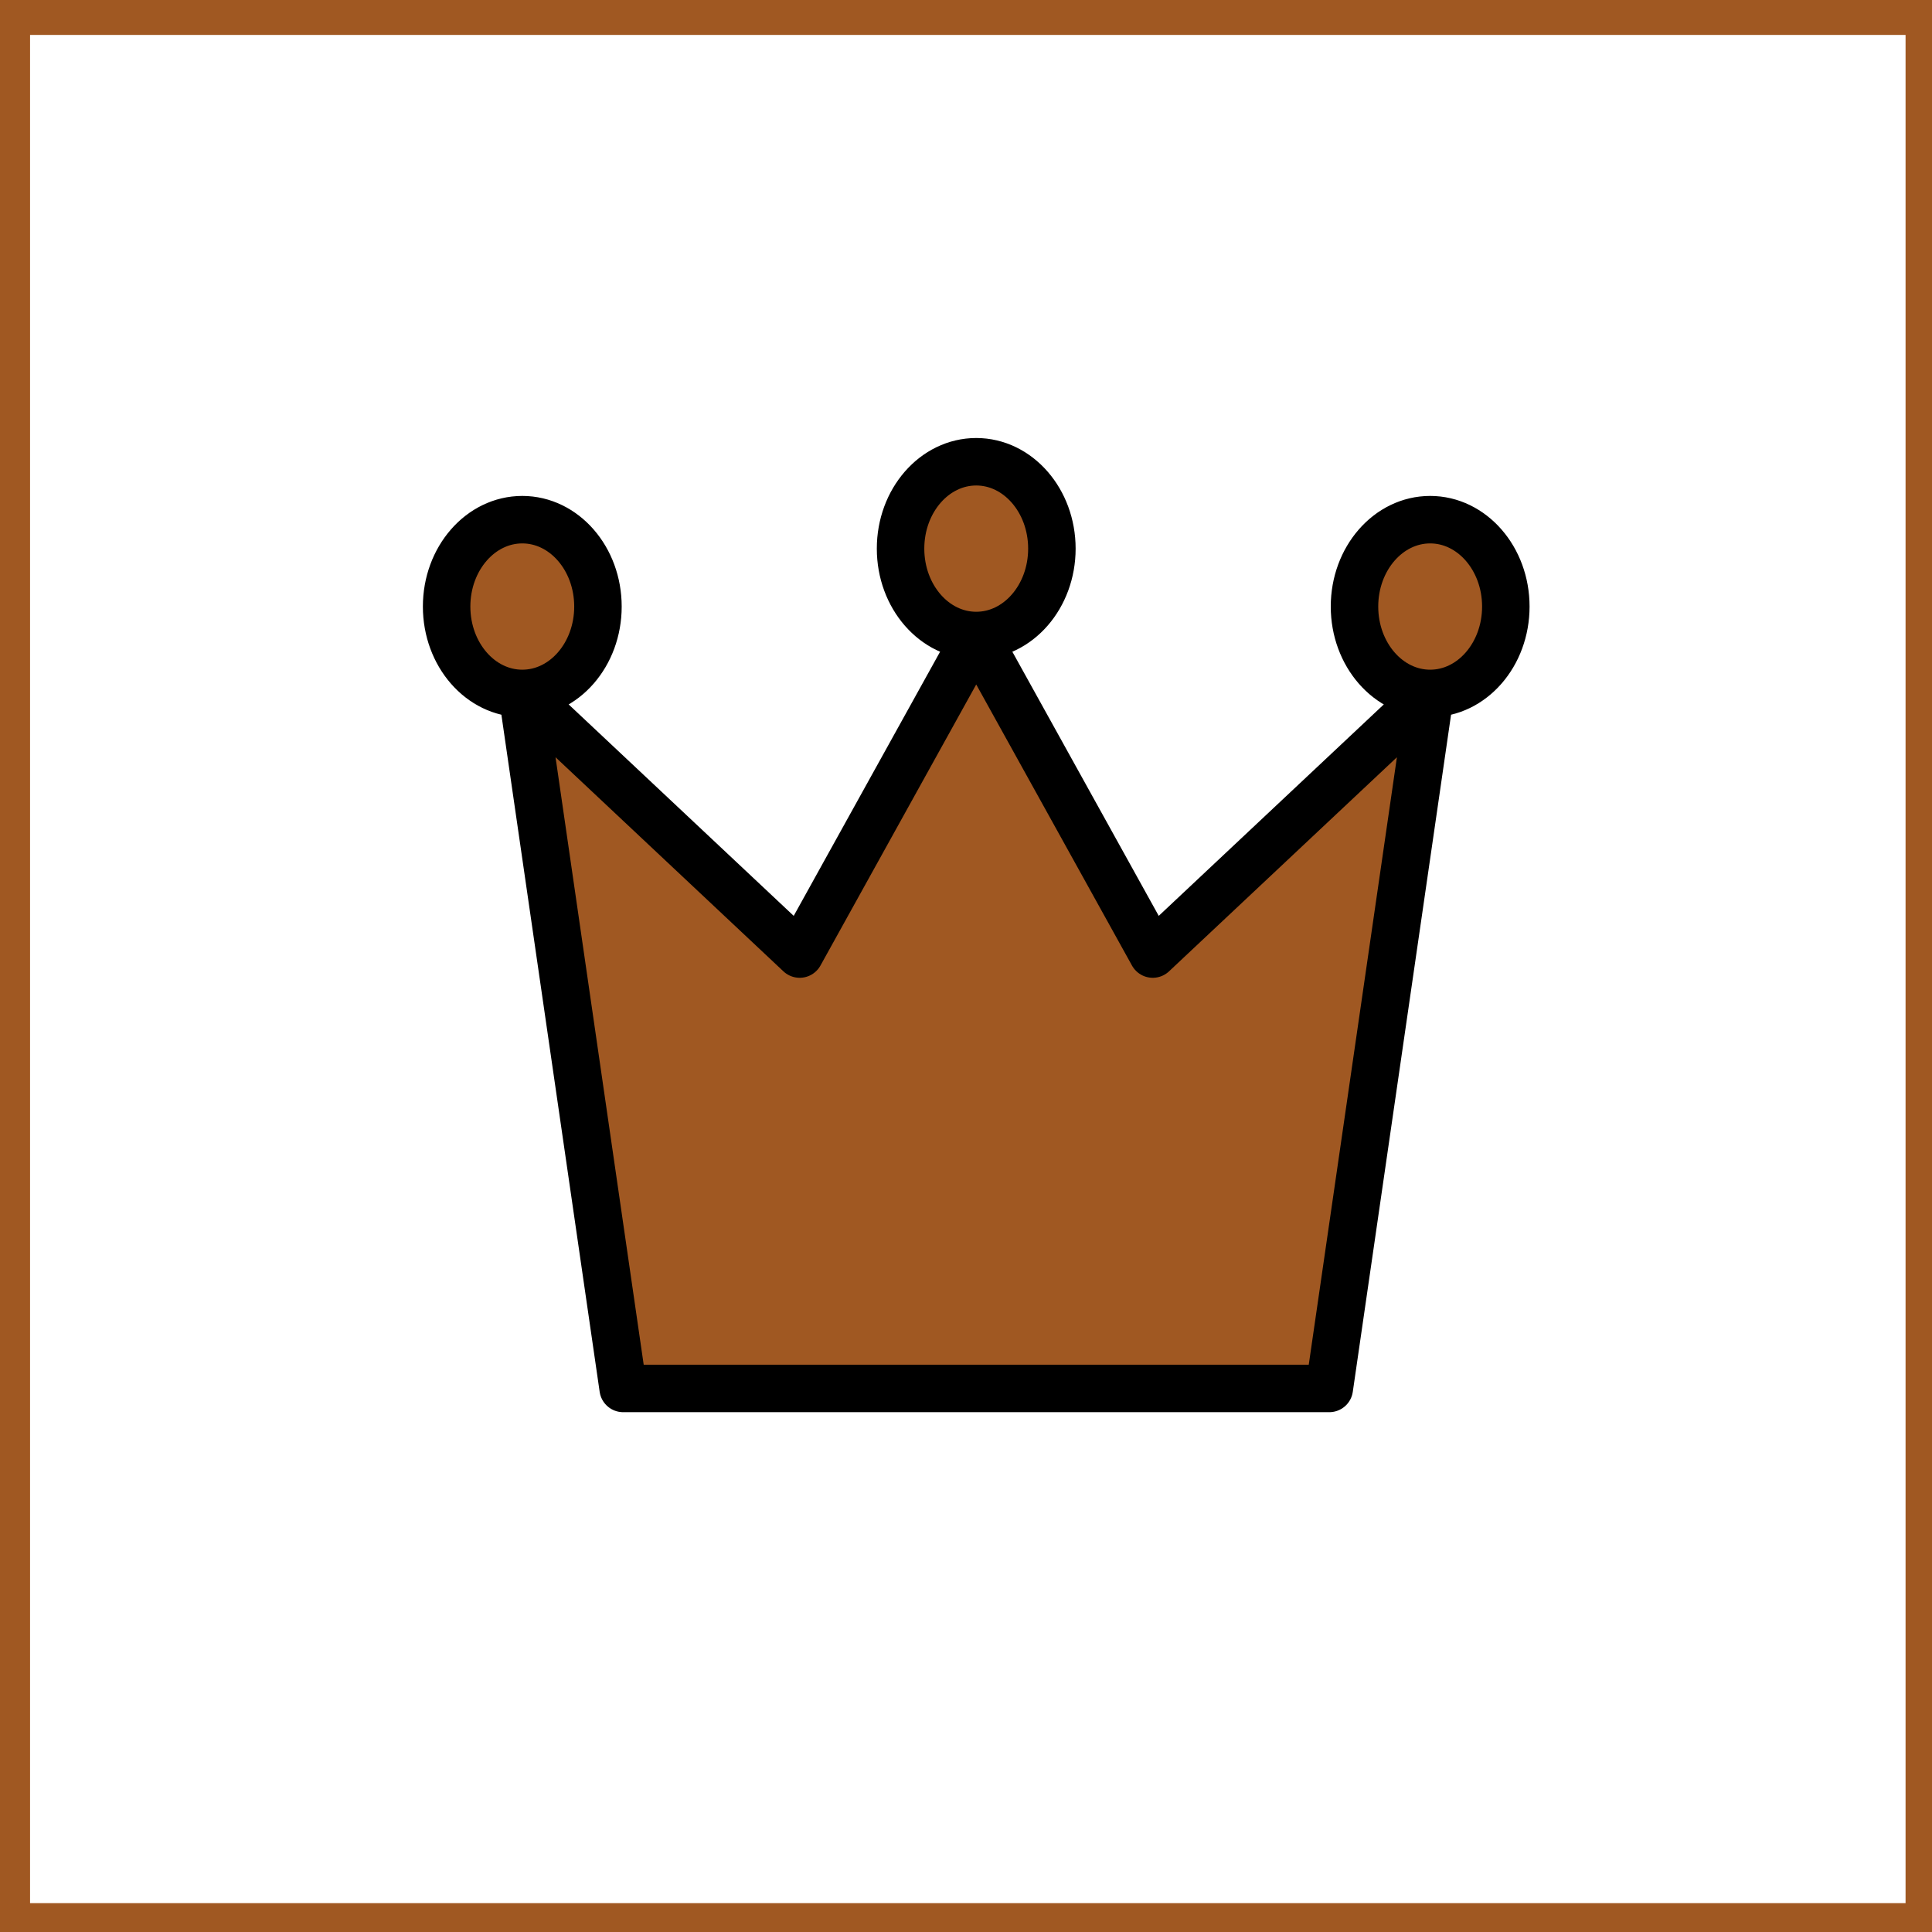
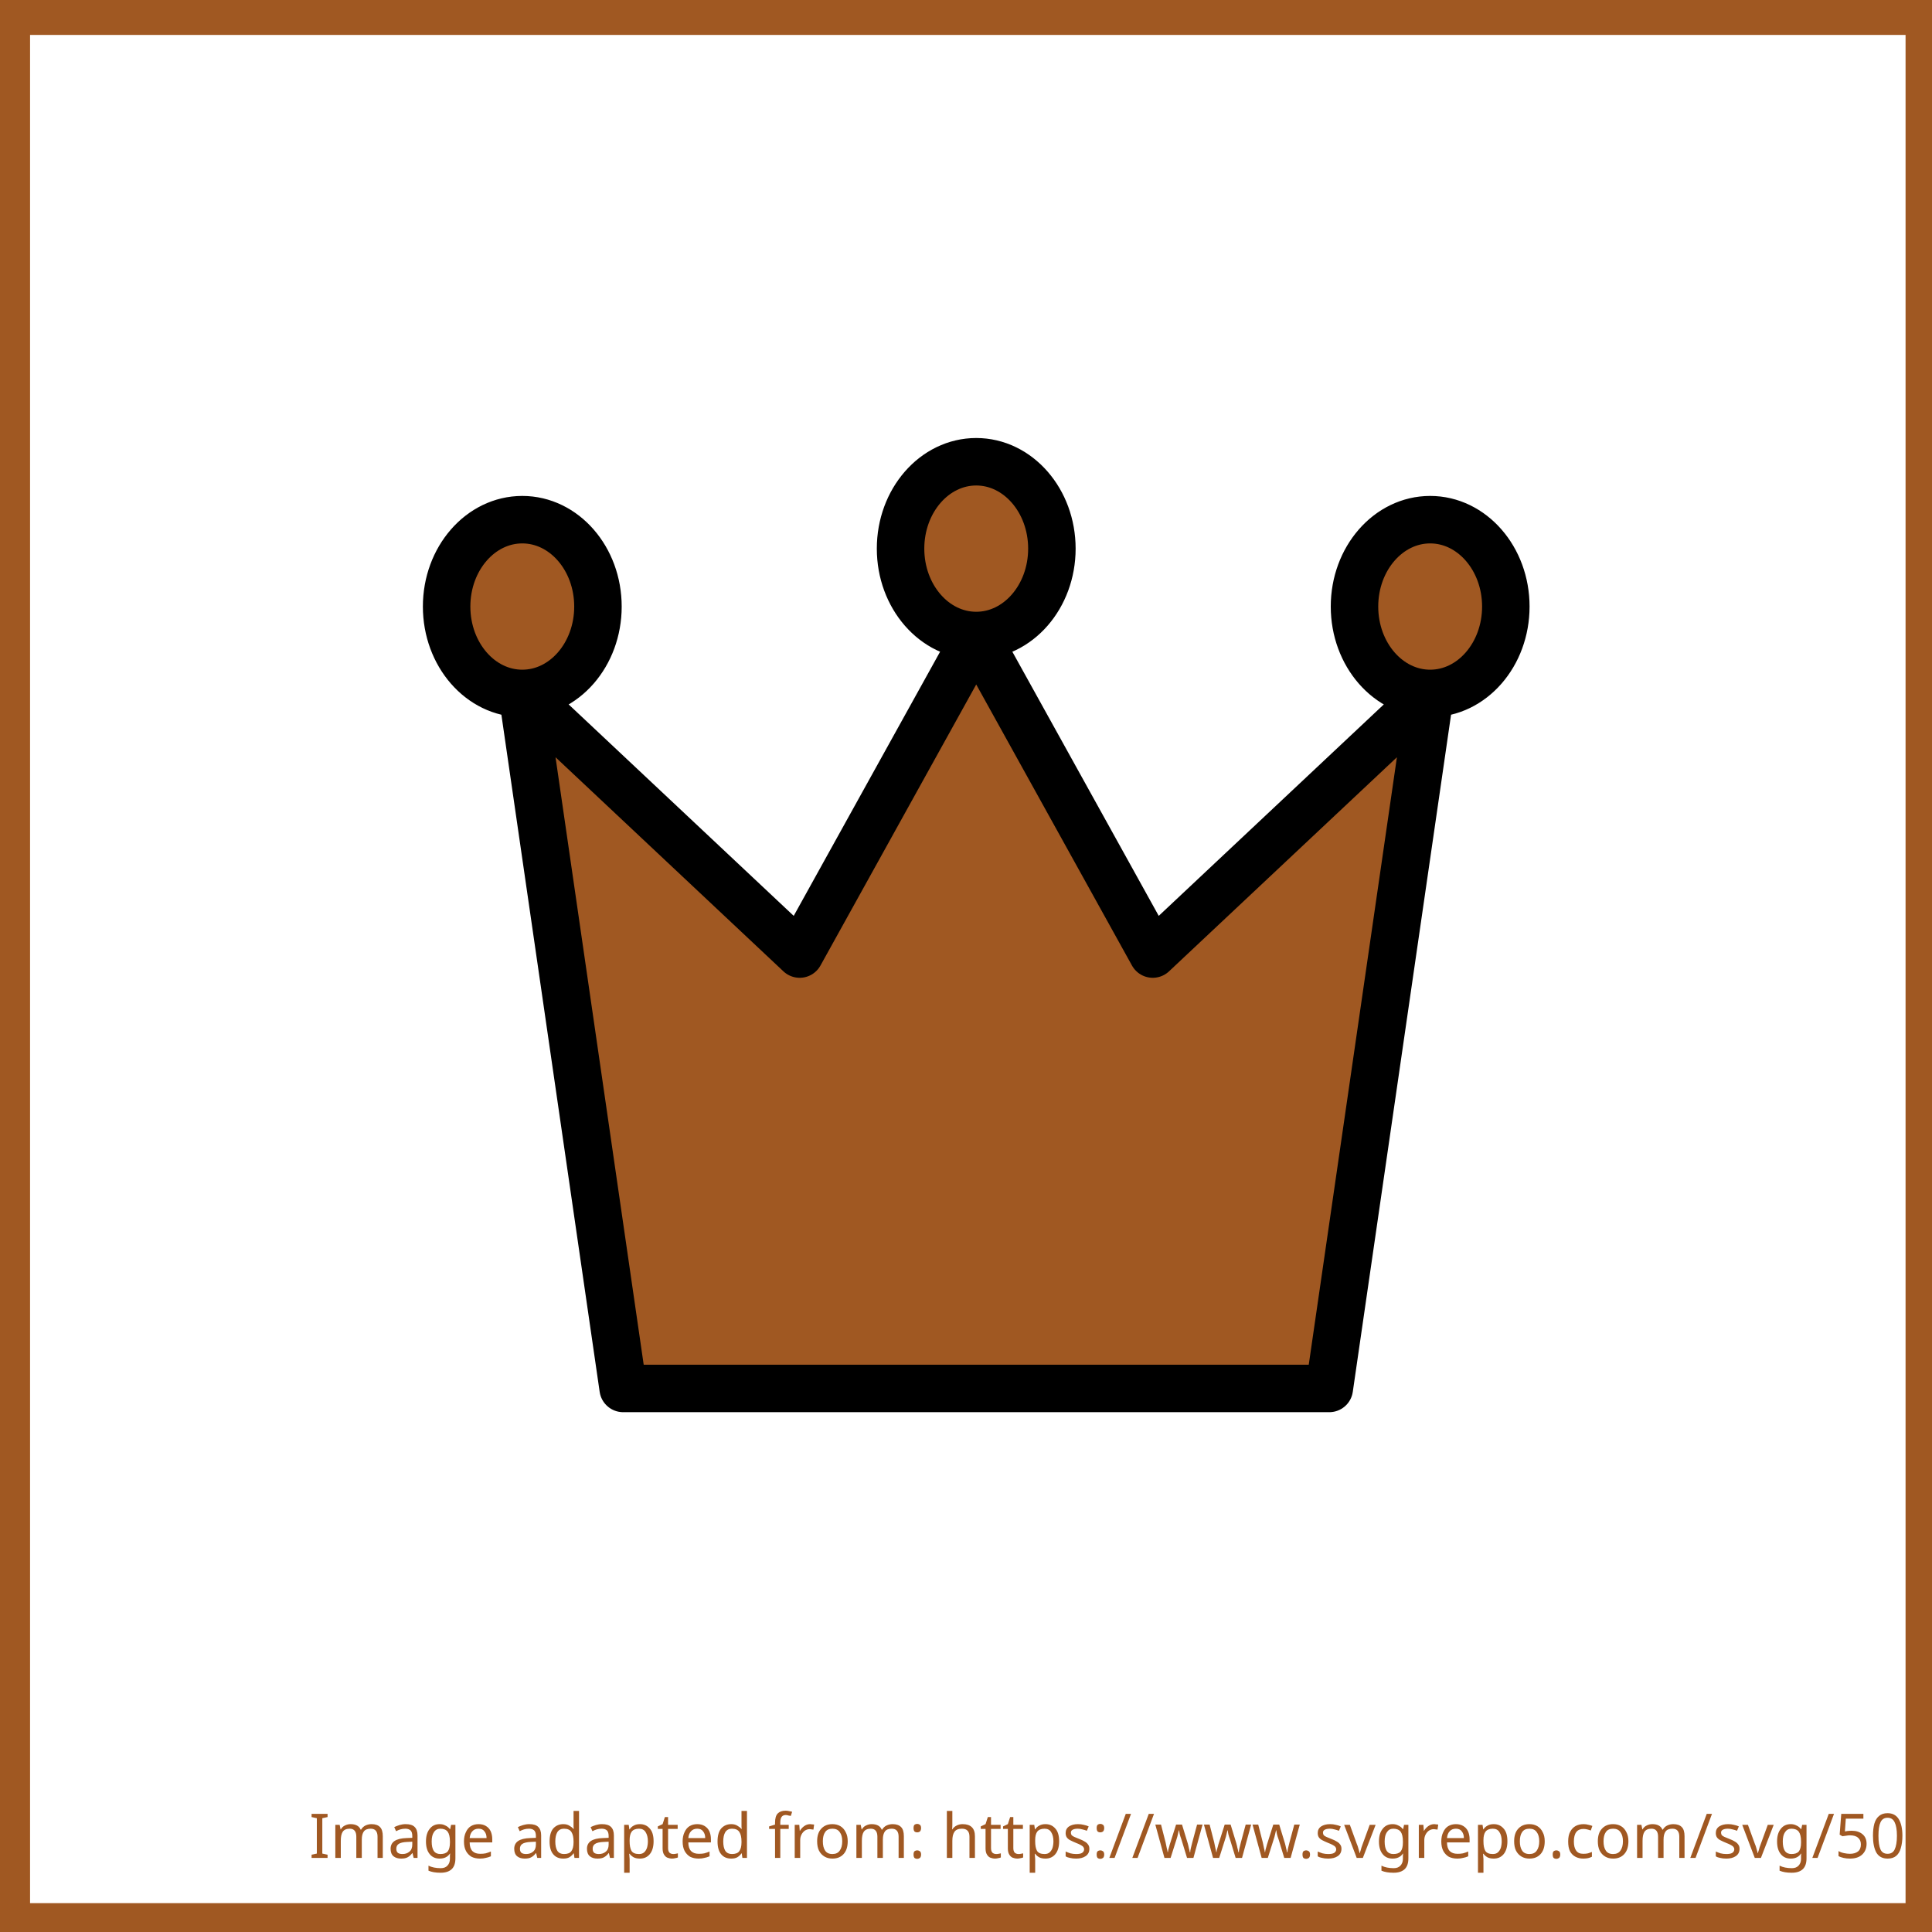
<svg xmlns="http://www.w3.org/2000/svg" width="500" height="500" viewBox="0 0 132.292 132.292" version="1.1" id="svg5">
  <defs id="defs2" />
  <g id="layer1">
    <rect style="fill:none;fill-opacity:1;stroke:#a05822;stroke-width:4;stroke-miterlimit:4;stroke-dasharray:none;stroke-opacity:1;stop-color:#000000" id="rect1024" width="132.424" height="131.926" x="0.058" y="0.392" ry="0.132" />
    <g id="SVGRepo_bgCarrier" stroke-width="0" transform="matrix(2.738453,0,0,2.399349,-62.80054,16.84398)" />
    <g id="SVGRepo_tracerCarrier" stroke-linecap="round" stroke-linejoin="round" transform="matrix(2.738453,0,0,2.399349,-62.80054,16.84398)" />
    <path opacity="0.15" d="M 42.67,95.072 35.763,47.482 54.758,65.328 66.846,43.516 78.934,65.328 97.929,47.482 91.022,95.072 Z" fill="#000000" id="path955" style="opacity:1;fill:#a05822;fill-opacity:1;stroke-width:3.701" />
    <path style="opacity:1;fill:#a05822;fill-opacity:1;stroke:#a05822;stroke-width:9.257;stroke-linecap:round;stroke-linejoin:round;stroke-miterlimit:4;stroke-dasharray:none;stroke-opacity:1;stop-color:#000000" d="m 131.087,172.092 c -4.505,-1.893 -8.076,-7.355 -8.799,-13.461 -1.035,-8.741 5.39,-17.374 12.93,-17.374 12.772,0 17.573,20.833 6.711,29.118 -2.864,2.185 -7.849,2.974 -10.842,1.717 z" id="path3521" transform="scale(0.2645833)" />
    <path style="opacity:1;fill:#a05822;fill-opacity:1;stroke:#a05822;stroke-width:9.257;stroke-linecap:round;stroke-linejoin:round;stroke-miterlimit:4;stroke-dasharray:none;stroke-opacity:1;stop-color:#000000" d="m 247.381,156.385 c -4.549,-2.774 -7.809,-8.775 -7.809,-14.375 0,-8.148 6.314,-15.811 13.033,-15.818 5.731,-0.006 10.247,4.073 12.289,11.1 1.026,3.528 1.082,4.873 0.342,8.181 -2.177,9.728 -10.977,15.106 -17.855,10.912 z" id="path3560" transform="scale(0.2645833)" />
    <path style="opacity:1;fill:#a05822;fill-opacity:1;stroke:#a05822;stroke-width:9.257;stroke-linecap:round;stroke-linejoin:round;stroke-miterlimit:4;stroke-dasharray:none;stroke-opacity:1;stop-color:#000000" d="m 365.702,171.83 c -4.692,-2.043 -8.611,-8.805 -8.601,-14.84 0.01,-6.053 3.47,-12.114 8.357,-14.642 9.373,-4.847 19.79,6.338 17.191,18.458 -1.951,9.099 -9.737,14.163 -16.947,11.023 z" id="path3599" transform="scale(0.2645833)" />
    <path d="M 97.929,47.482 91.022,95.072 H 42.67 L 35.763,47.482 m 62.167,0 L 78.934,65.328 66.846,43.516 m 31.083,3.966 c 2.861,0 5.181,-2.663 5.181,-5.949 0,-3.285 -2.32,-5.949 -5.181,-5.949 -2.861,0 -5.181,2.663 -5.181,5.949 0,3.285 2.32,5.949 5.181,5.949 z M 66.846,43.516 54.758,65.328 35.763,47.482 m 31.083,-3.966 c 2.861,0 5.181,-2.663 5.181,-5.949 0,-3.285 -2.32,-5.949 -5.181,-5.949 -2.861,0 -5.181,2.663 -5.181,5.949 0,3.285 2.32,5.949 5.181,5.949 z m -31.083,3.966 c 2.861,0 5.181,-2.663 5.181,-5.949 0,-3.285 -2.319,-5.949 -5.181,-5.949 -2.861,0 -5.181,2.663 -5.181,5.949 0,3.285 2.319,5.949 5.181,5.949 z" stroke="#000000" stroke-width="5.551" stroke-linecap="round" stroke-linejoin="round" id="path957" style="fill:none;stroke-width:3.251;stroke-miterlimit:4;stroke-dasharray:none" />
+     <text xml:space="preserve" style="font-size:4.233px;line-height:1.25;font-family:Sarai;-inkscape-font-specification:Sarai;text-decoration-color:#000000;fill:#a05822;fill-opacity:1;stroke:none;stroke-width:3.383;stop-color:#000000" x="21.163" y="127.221" id="text3815-3">
+       <tspan id="tspan3813-7" style="font-size:4.233px;fill:#a05822;fill-opacity:1;stroke:none;stroke-width:3.383" x="21.163" y="127.221">Image adapted from: https://www.svgrepo.com/svg/505354/crown-2</tspan>
+     </text>
  </g>
</svg>
